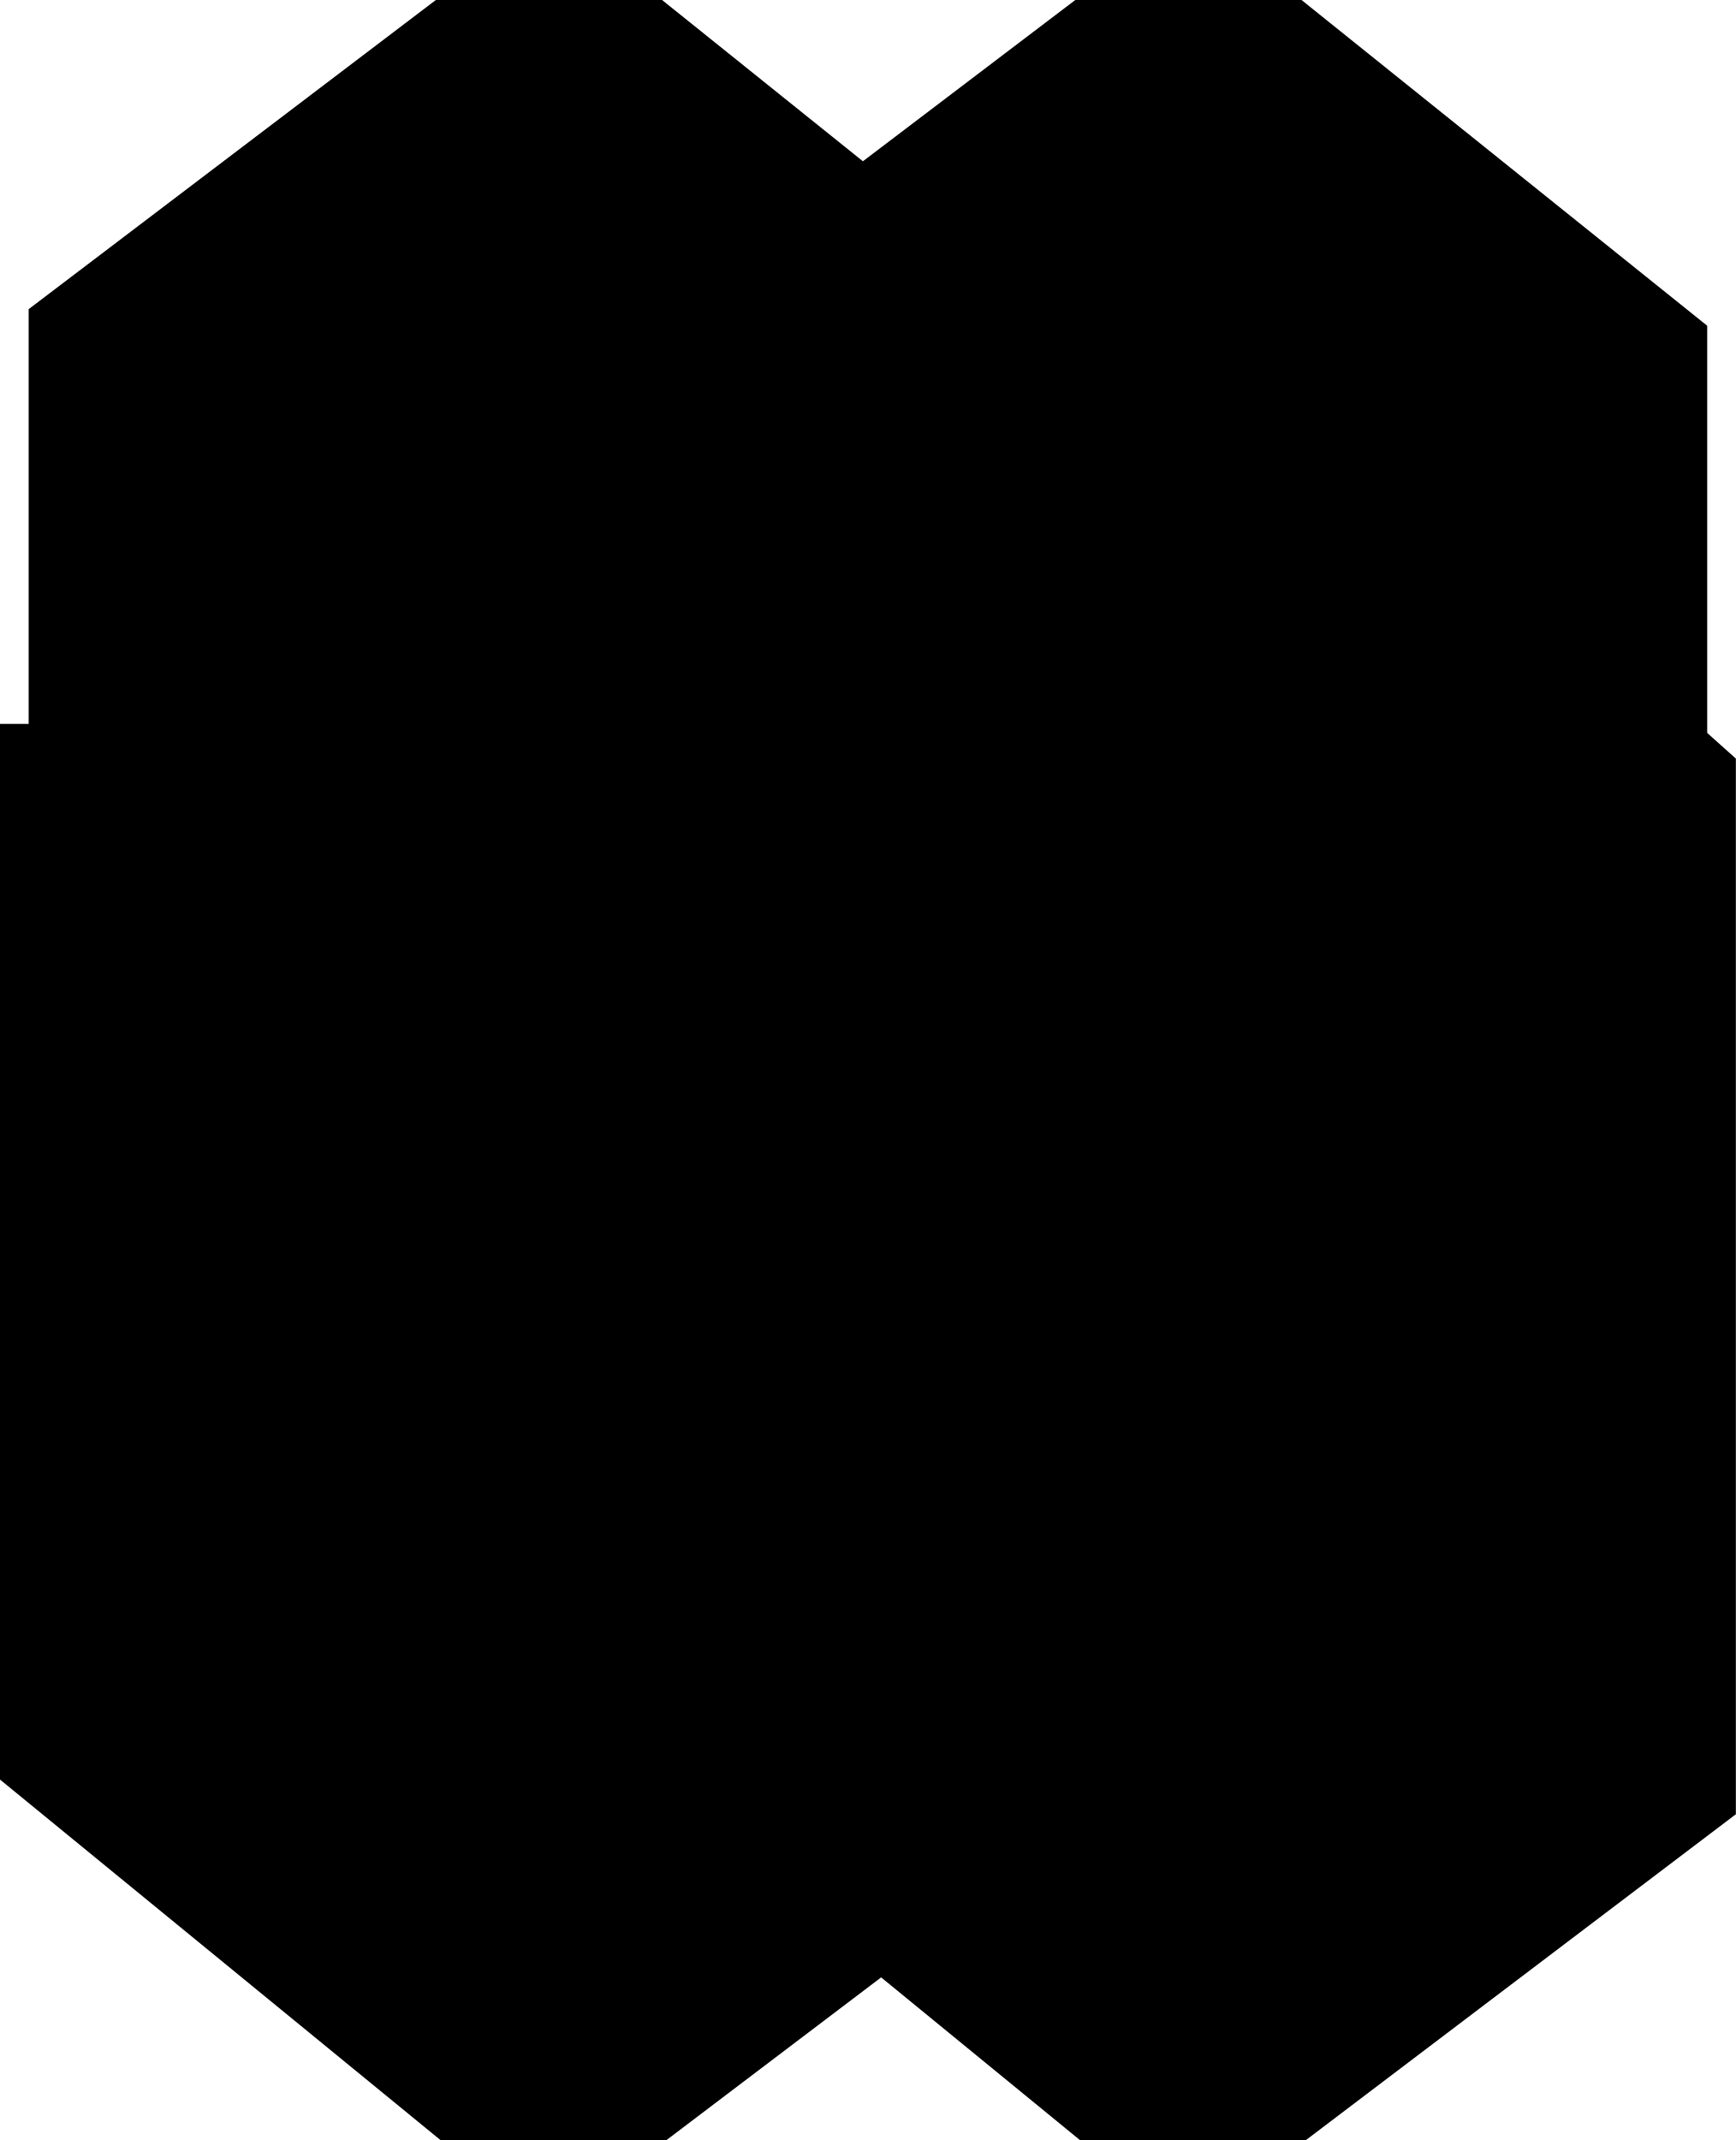
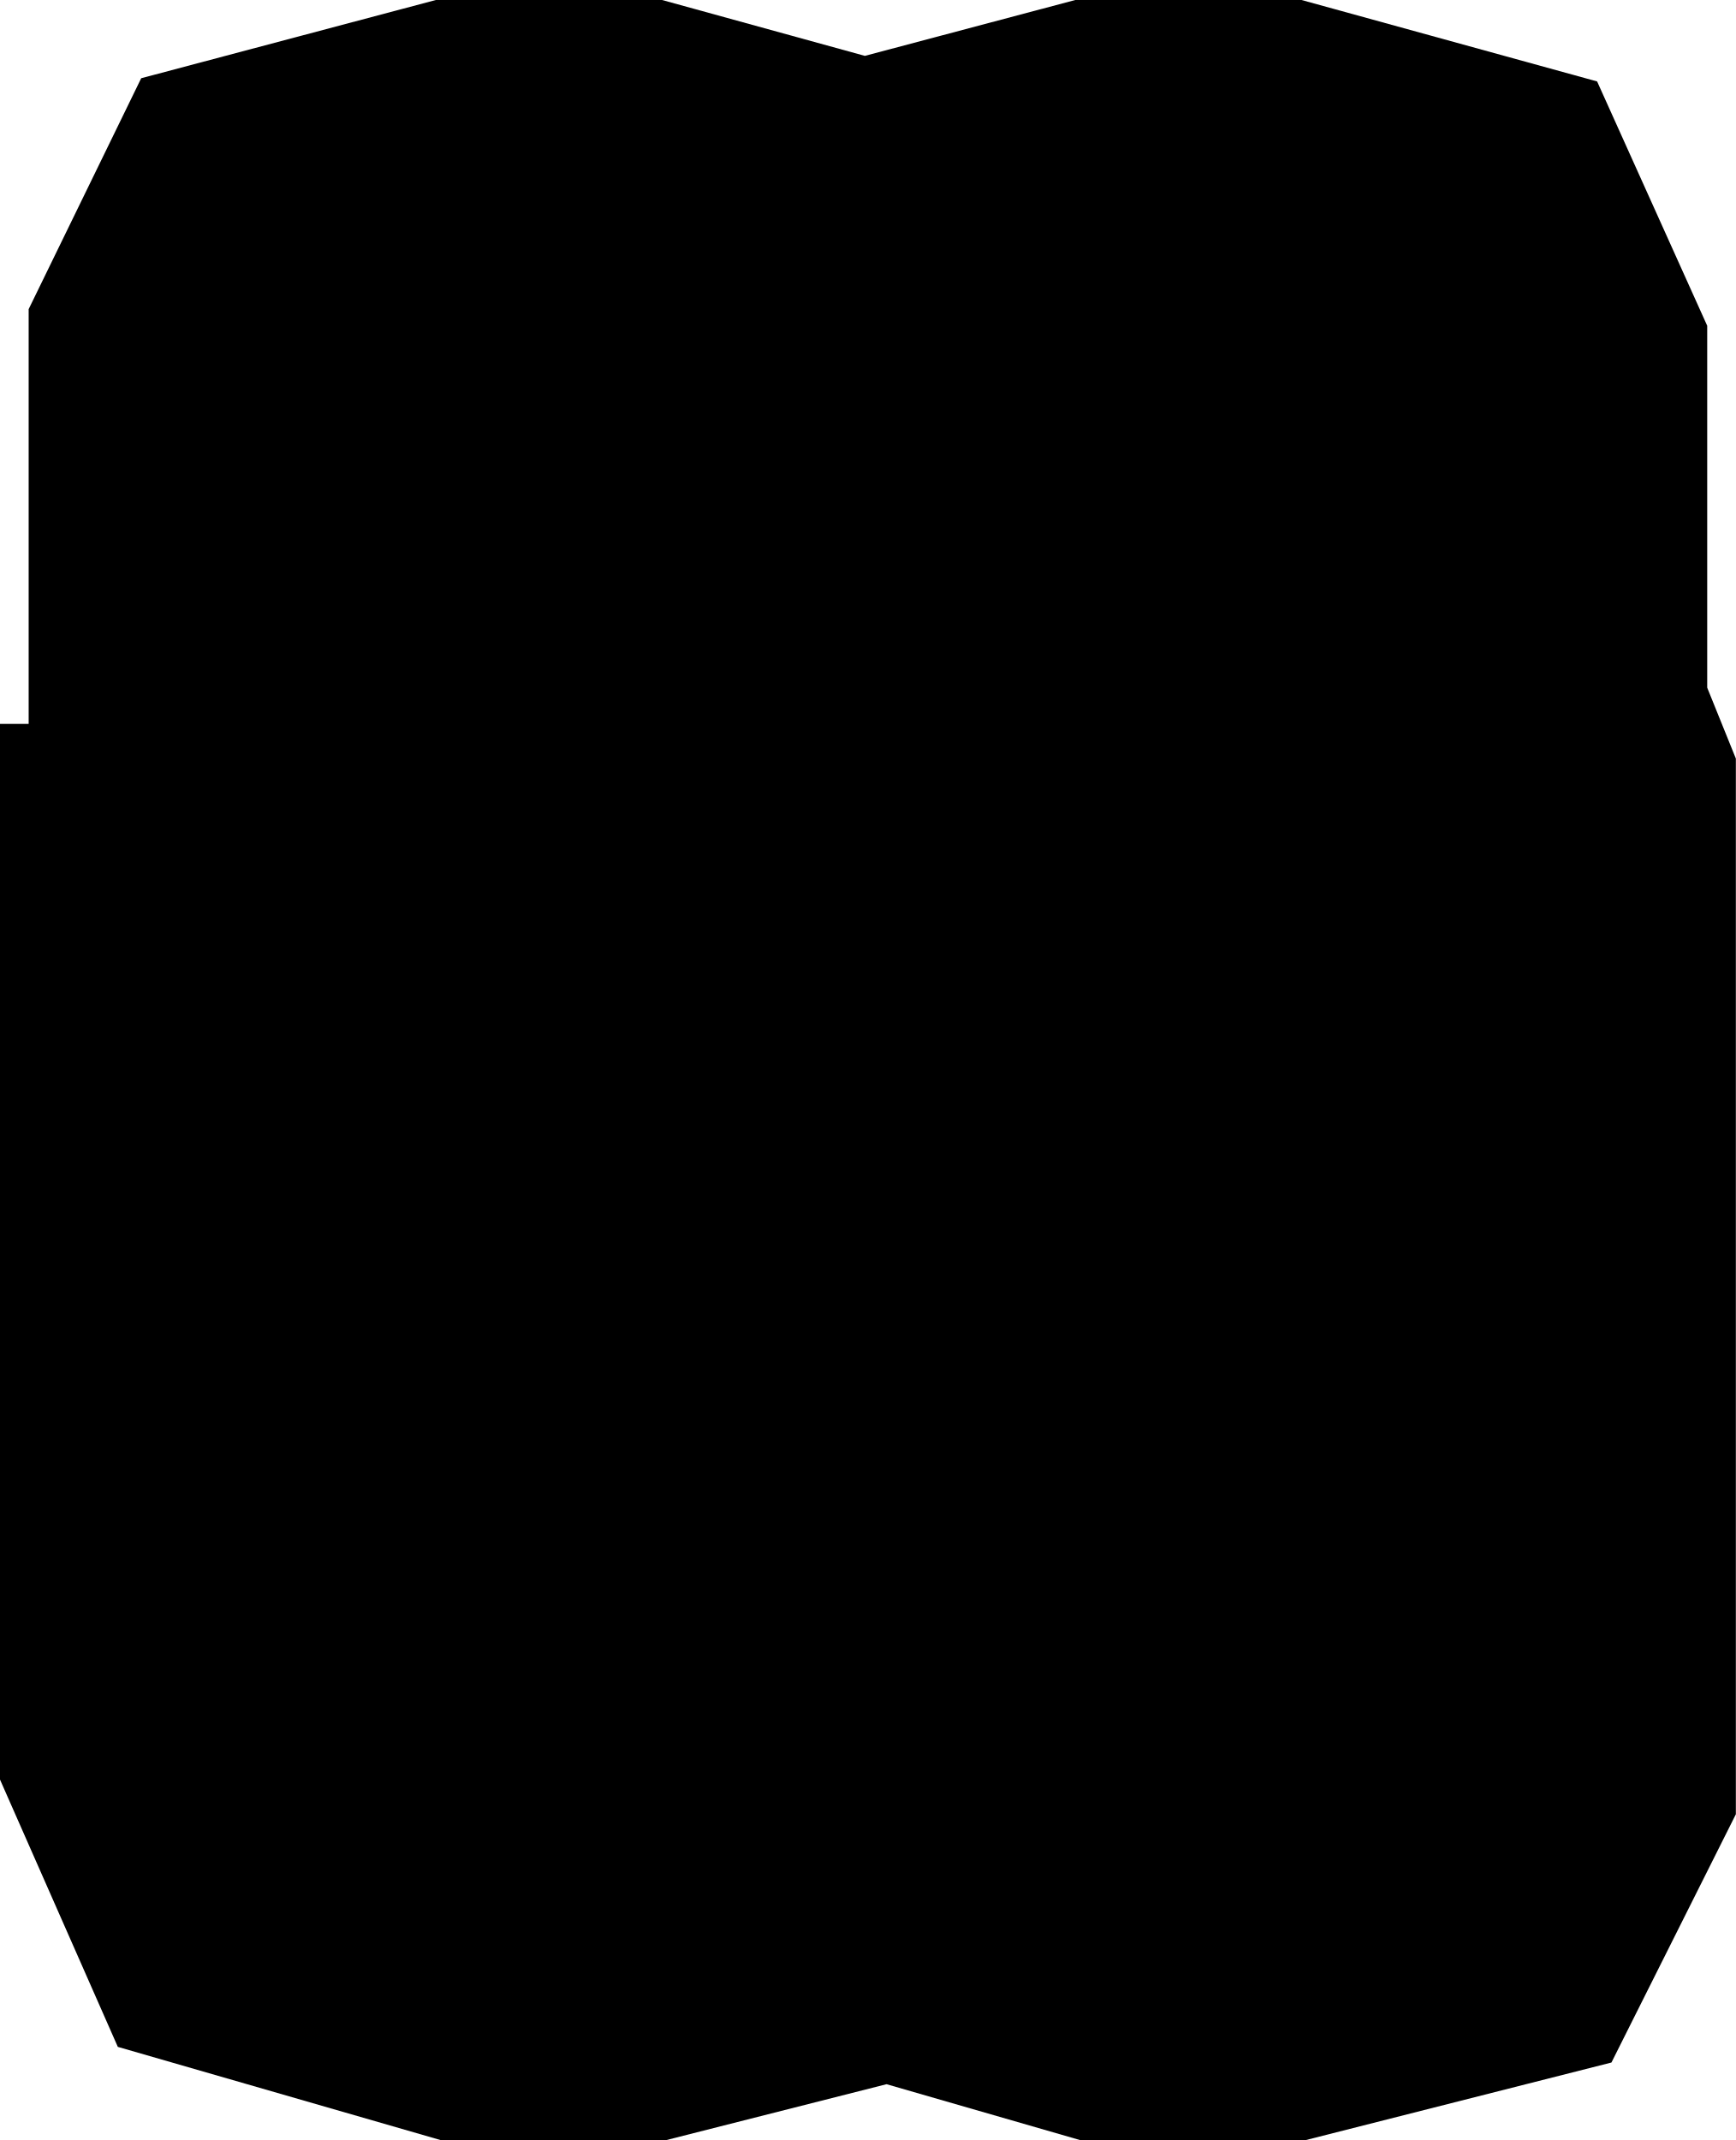
<svg xmlns="http://www.w3.org/2000/svg" viewBox="-155.708 -190.848 313.072 385.968">
-   <polygon points="39.044,195.12 3.212,165.792 -35.484,195.12 -76.284,195.12 -155.708,130.112 -155.708,-60.288 -150.54,-60.288 -150.54,-60.288 -150.54,-135.088 -77.1,-190.848 -36.3,-190.848 -0.079,-161.763 38.228,-190.848 79.028,-190.848 152.196,-132.096 152.196,-58.656 157.364,-54.032 157.364,136.368 79.844,195.12" />
+   <polygon points="39.044,195.12 4.186,185.056 -35.484,195.12 -76.284,195.12 -134.458,178.324 -155.708,130.112 -155.708,-60.288 -150.54,-60.288 -150.54,-60.288 -150.54,-135.088 -130.242,-176.738 -77.1,-190.848 -36.3,-190.848 0.276,-180.771 38.228,-190.848 79.028,-190.848 132.34,-176.16 152.196,-132.096 152.196,-66.822 157.364,-54.032 157.364,136.368 134.924,181.146 79.844,195.12" />
</svg>
